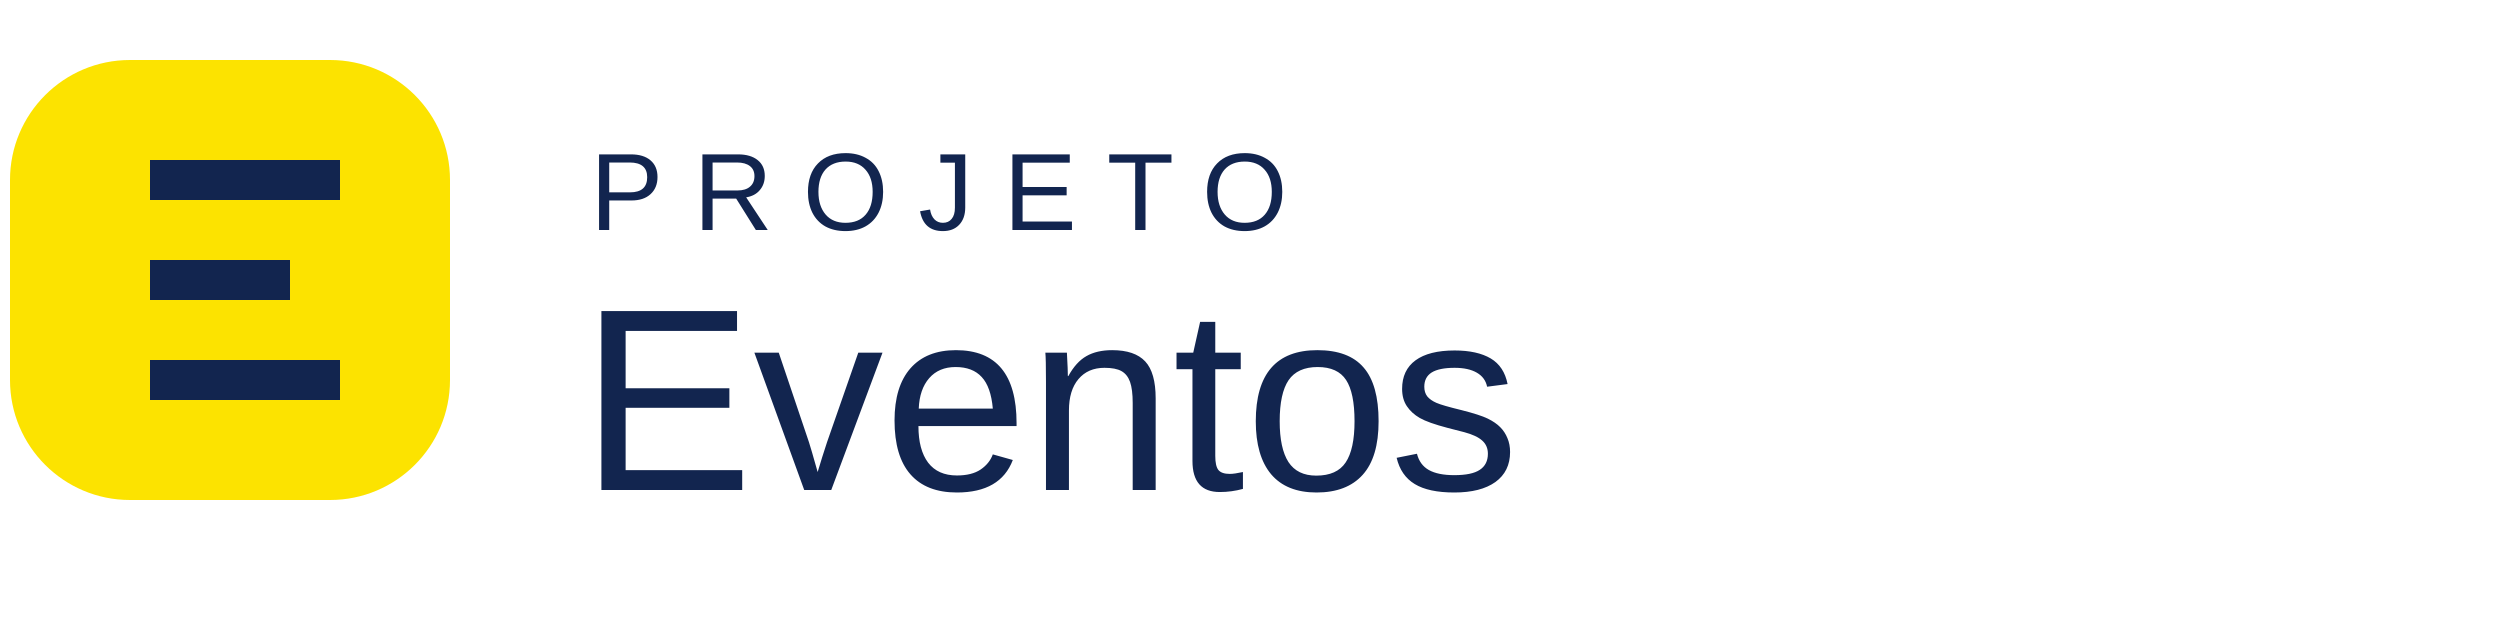
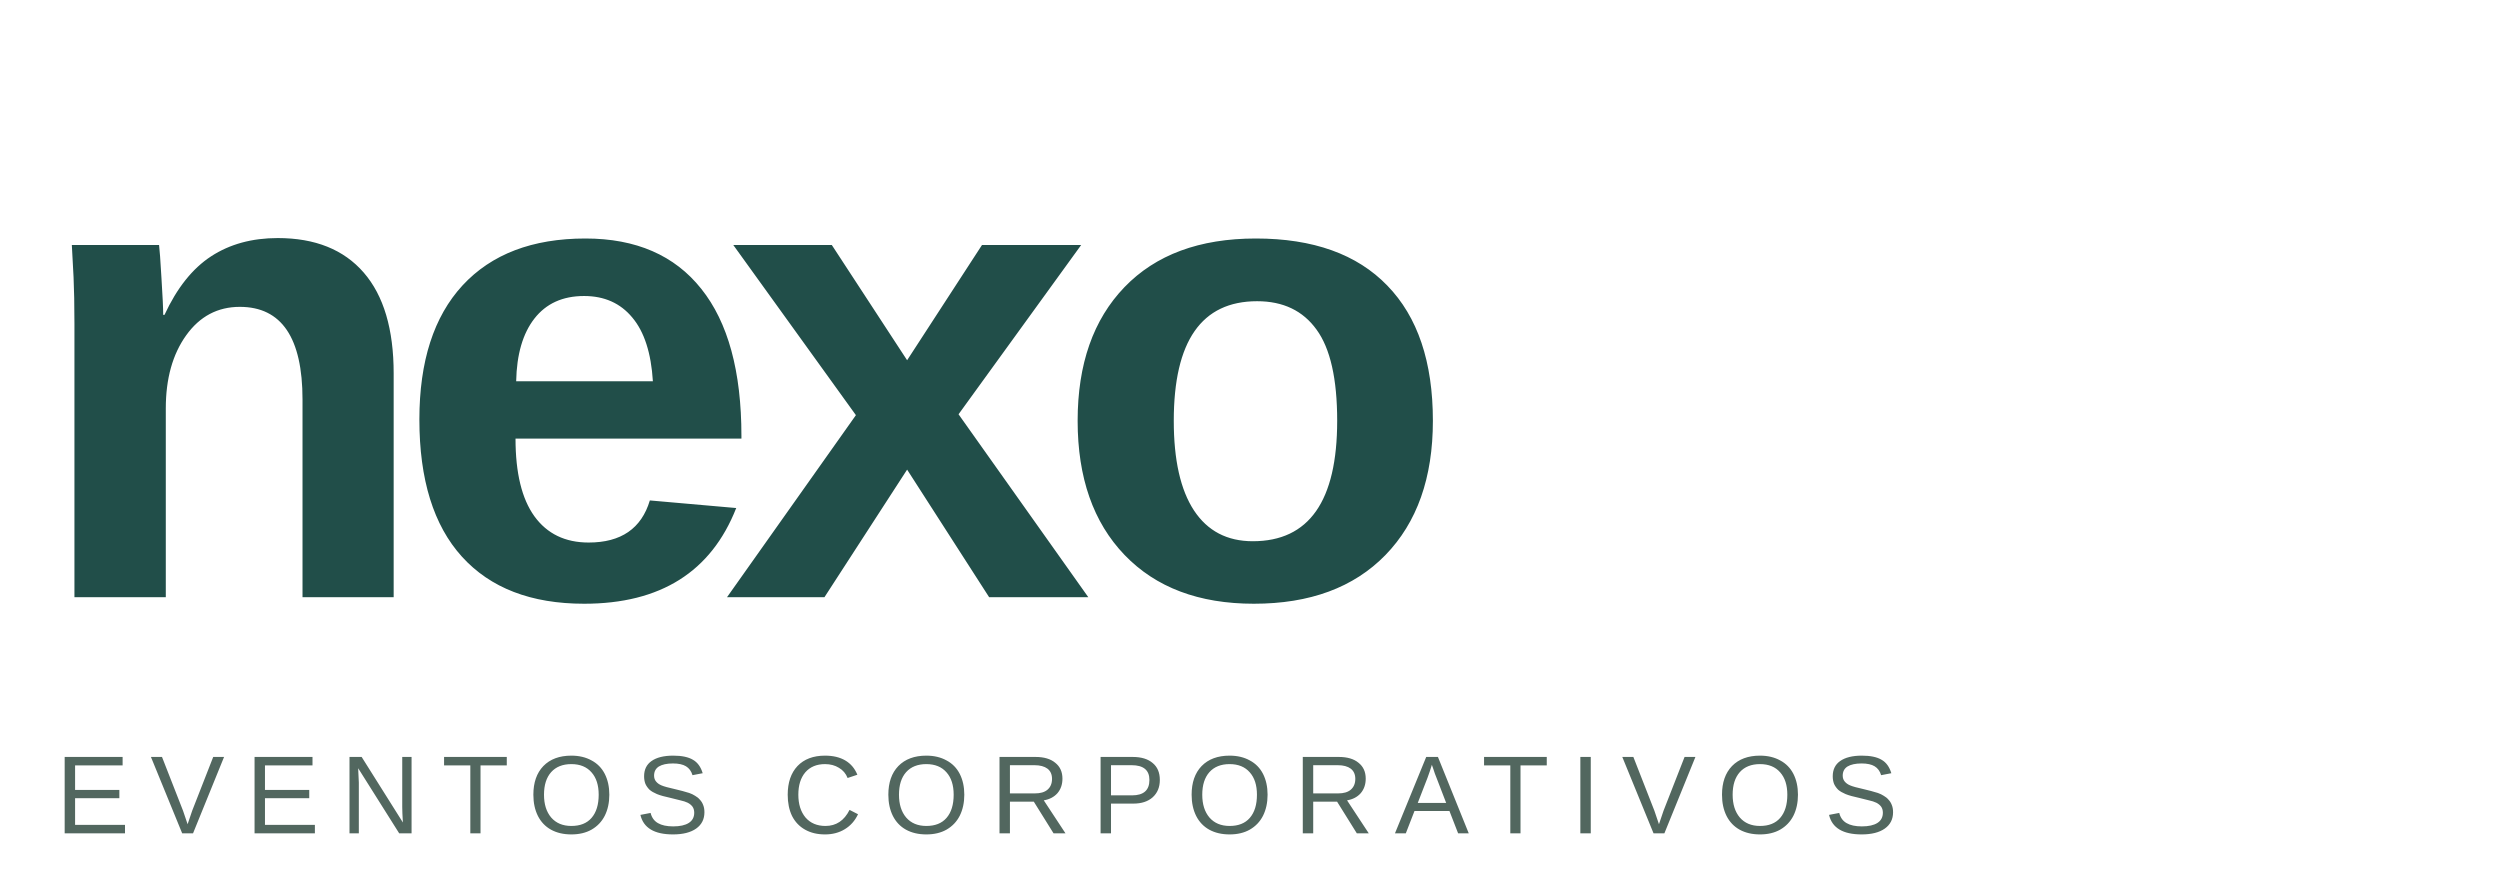
- <svg xmlns="http://www.w3.org/2000/svg" width="250" height="64" viewBox="0 0 250 64">
-   <rect x="1" y="6" width="44" height="44" rx="12" fill="#FCE300" />
-   <path d="M15 18h19M15 28h14M15 38h19" fill="none" stroke="#12254F" stroke-width="4" />
-   <text x="59" y="23" font-family="Arial,sans-serif" font-size="11" letter-spacing="3" fill="#12254F">PROJETO</text>
-   <text x="58" y="49" font-family="Arial,sans-serif" font-size="26" fill="#12254F">Eventos</text>
+ <svg xmlns="http://www.w3.org/2000/svg" width="180" height="64" viewBox="0 0 180 64" role="img" aria-label="NEXO">
+   <text x="2" y="43" font-family="Arial,sans-serif" font-size="48" font-weight="700" letter-spacing="-3" fill="#214E49">nexo</text>
+   <text x="4" y="60" font-family="Arial,sans-serif" font-size="8" letter-spacing="1.5" fill="#52675F">EVENTOS CORPORATIVOS</text>
</svg>
